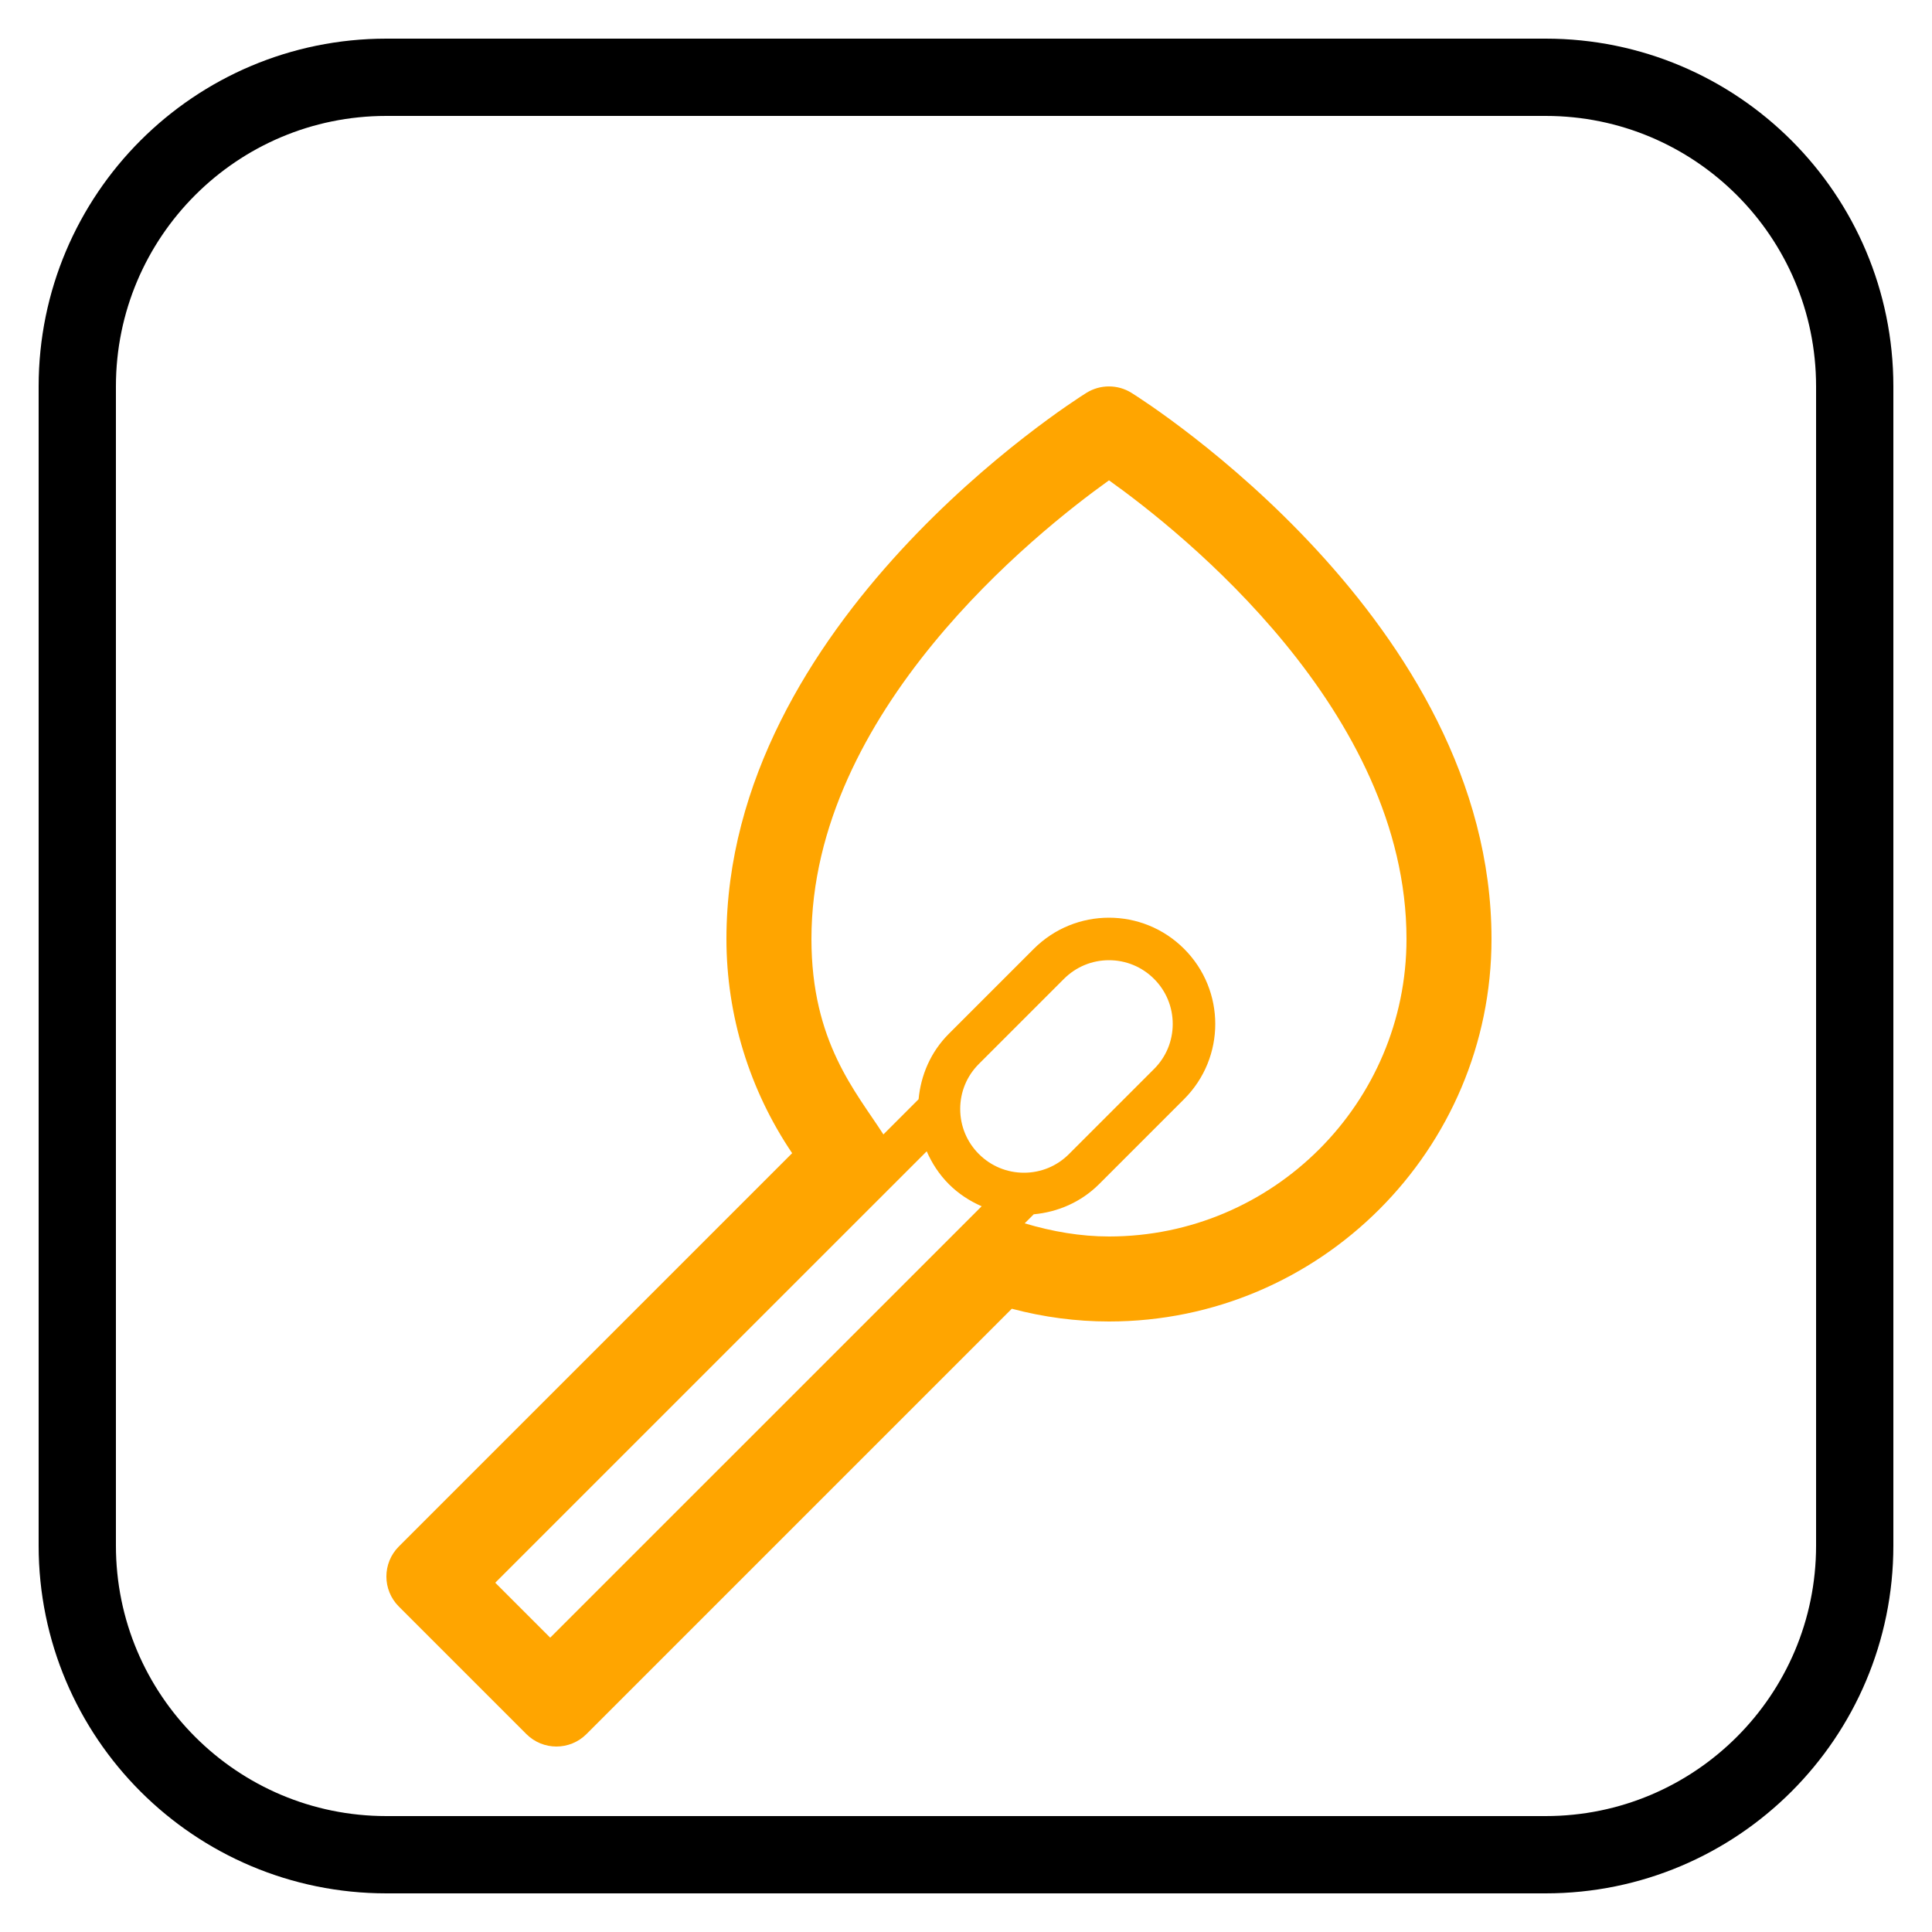
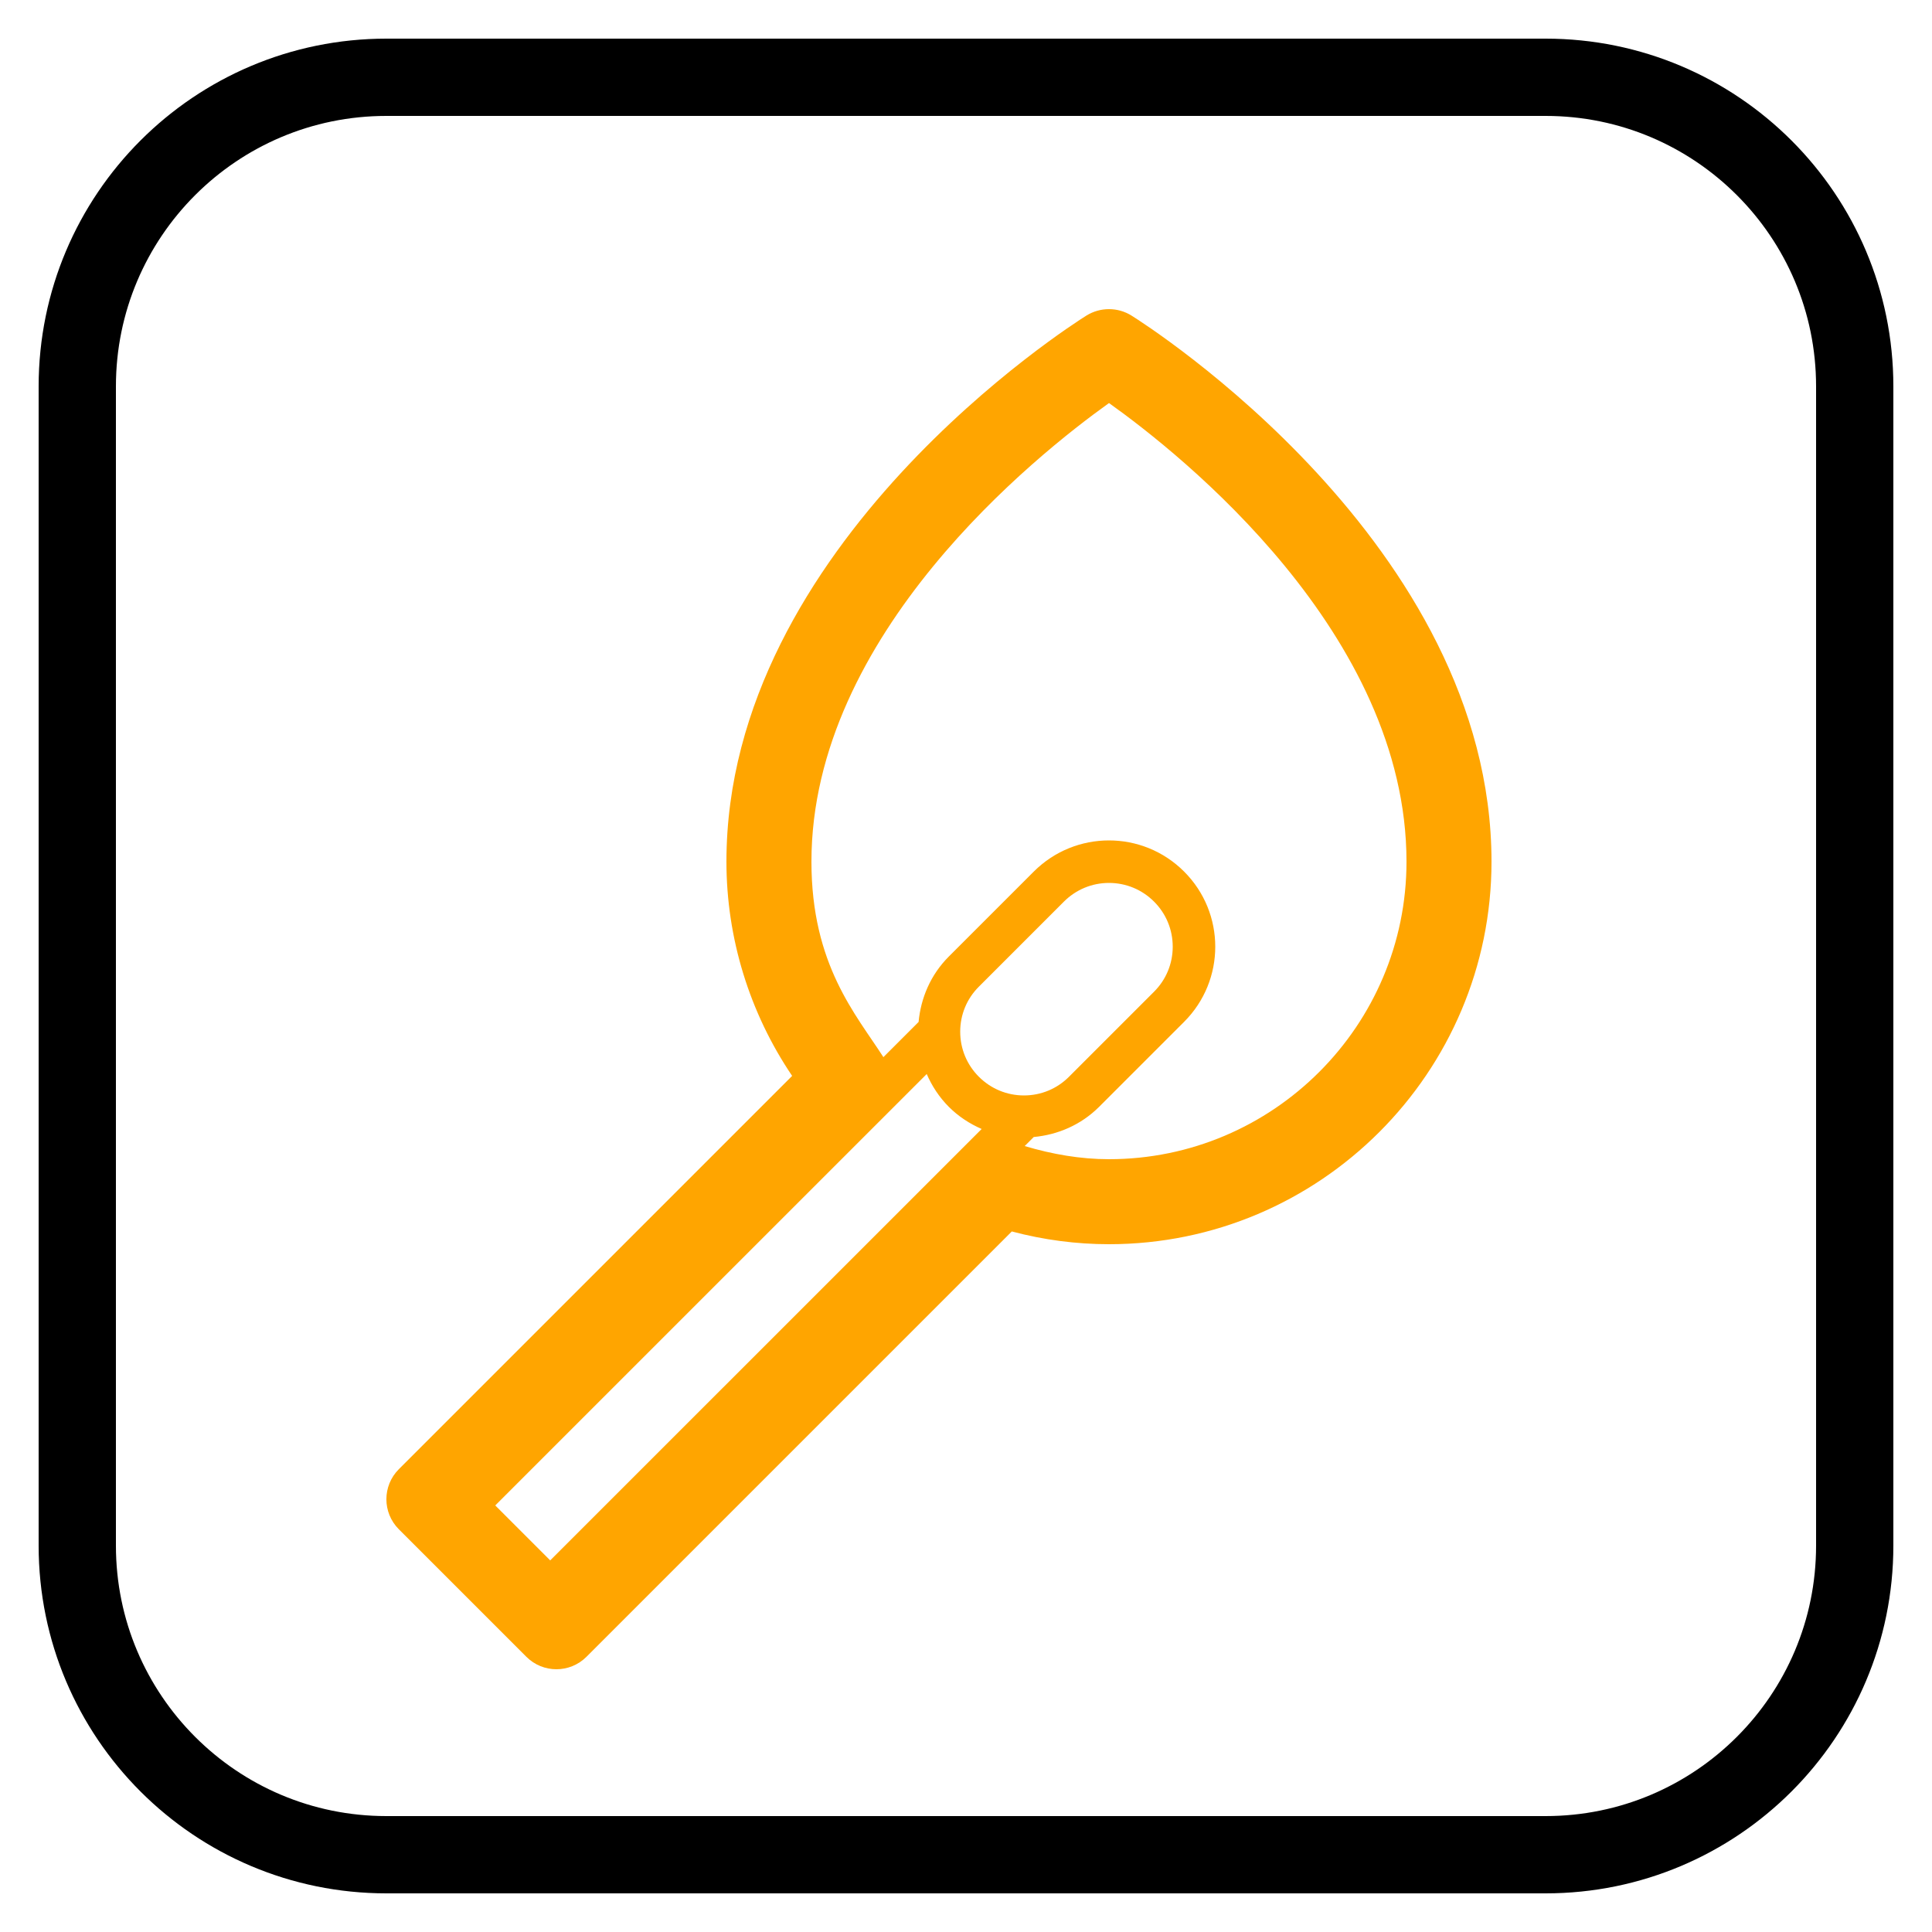
<svg xmlns="http://www.w3.org/2000/svg" viewBox="0 0 50 50" width="50" height="50">
  <rect x="0" y="0" width="50" height="50" fill="white" />
-   <path class="blueprint_een" fill="orange" transform="translate(10, 10) scale(1.1)" d="M17.53,0.152c-0.324-0.202-0.736-0.202-1.061,0C16.124,0.368,8,5.532,8,13  c0,1.799,0.544,3.558,1.546,5.04l-9.253,9.253c-0.391,0.391-0.391,1.023,0,1.414l3,3C3.488,31.902,3.744,32,4,32  s0.512-0.098,0.707-0.293L14.714,21.7C15.465,21.899,16.231,22,17,22c4.963,0,9-4.038,9-9C26,5.532,17.876,0.368,17.53,0.152z   M12.712,17.996c0.122,0.28,0.292,0.543,0.52,0.772c0.229,0.229,0.493,0.399,0.773,0.521L3.854,29.439l-1.293-1.293L12.712,17.996z   M15,18.5c-0.4,0-0.777-0.156-1.061-0.44C13.656,17.777,13.5,17.401,13.5,17s0.156-0.777,0.44-1.06l2-2  c0.283-0.283,0.66-0.44,1.06-0.44s0.777,0.156,1.061,0.44c0.283,0.283,0.439,0.66,0.439,1.06s-0.156,0.777-0.44,1.06l-2,2  C15.777,18.344,15.4,18.5,15,18.5z M17,20c-0.667,0-1.331-0.115-1.983-0.309l0.213-0.213c0.561-0.052,1.108-0.281,1.538-0.71l2-2  c0.977-0.976,0.977-2.559,0-3.535C18.279,12.744,17.64,12.5,17,12.5s-1.279,0.244-1.768,0.732l-2,2  c-0.43,0.43-0.659,0.978-0.711,1.539l-0.828,0.828C11.052,16.599,10,15.431,10,13c0-5.35,5.285-9.563,7.001-10.79  C18.717,3.434,24,7.636,24,13C24,16.86,20.859,20,17,20z" />
+   <path class="blueprint_een" fill="orange" transform="translate(10, 8) scale(1.1)" d="M17.53,0.152c-0.324-0.202-0.736-0.202-1.061,0C16.124,0.368,8,5.532,8,13  c0,1.799,0.544,3.558,1.546,5.04l-9.253,9.253c-0.391,0.391-0.391,1.023,0,1.414l3,3C3.488,31.902,3.744,32,4,32  s0.512-0.098,0.707-0.293L14.714,21.7C15.465,21.899,16.231,22,17,22c4.963,0,9-4.038,9-9C26,5.532,17.876,0.368,17.53,0.152z   M12.712,17.996c0.122,0.28,0.292,0.543,0.52,0.772c0.229,0.229,0.493,0.399,0.773,0.521L3.854,29.439l-1.293-1.293L12.712,17.996z   M15,18.5c-0.4,0-0.777-0.156-1.061-0.44C13.656,17.777,13.5,17.401,13.5,17s0.156-0.777,0.44-1.06l2-2  c0.283-0.283,0.66-0.44,1.06-0.44s0.777,0.156,1.061,0.44c0.283,0.283,0.439,0.66,0.439,1.06s-0.156,0.777-0.44,1.06l-2,2  C15.777,18.344,15.4,18.5,15,18.5z M17,20c-0.667,0-1.331-0.115-1.983-0.309l0.213-0.213c0.561-0.052,1.108-0.281,1.538-0.71l2-2  c0.977-0.976,0.977-2.559,0-3.535C18.279,12.744,17.64,12.5,17,12.5s-1.279,0.244-1.768,0.732l-2,2  c-0.43,0.43-0.659,0.978-0.711,1.539l-0.828,0.828C11.052,16.599,10,15.431,10,13c0-5.35,5.285-9.563,7.001-10.79  C18.717,3.434,24,7.636,24,13C24,16.86,20.859,20,17,20z" />
  <rect x="2" y="2" width="46" height="46" rx="8" ry="8" fill="none" stroke="black" stroke-width="2" />
</svg>
